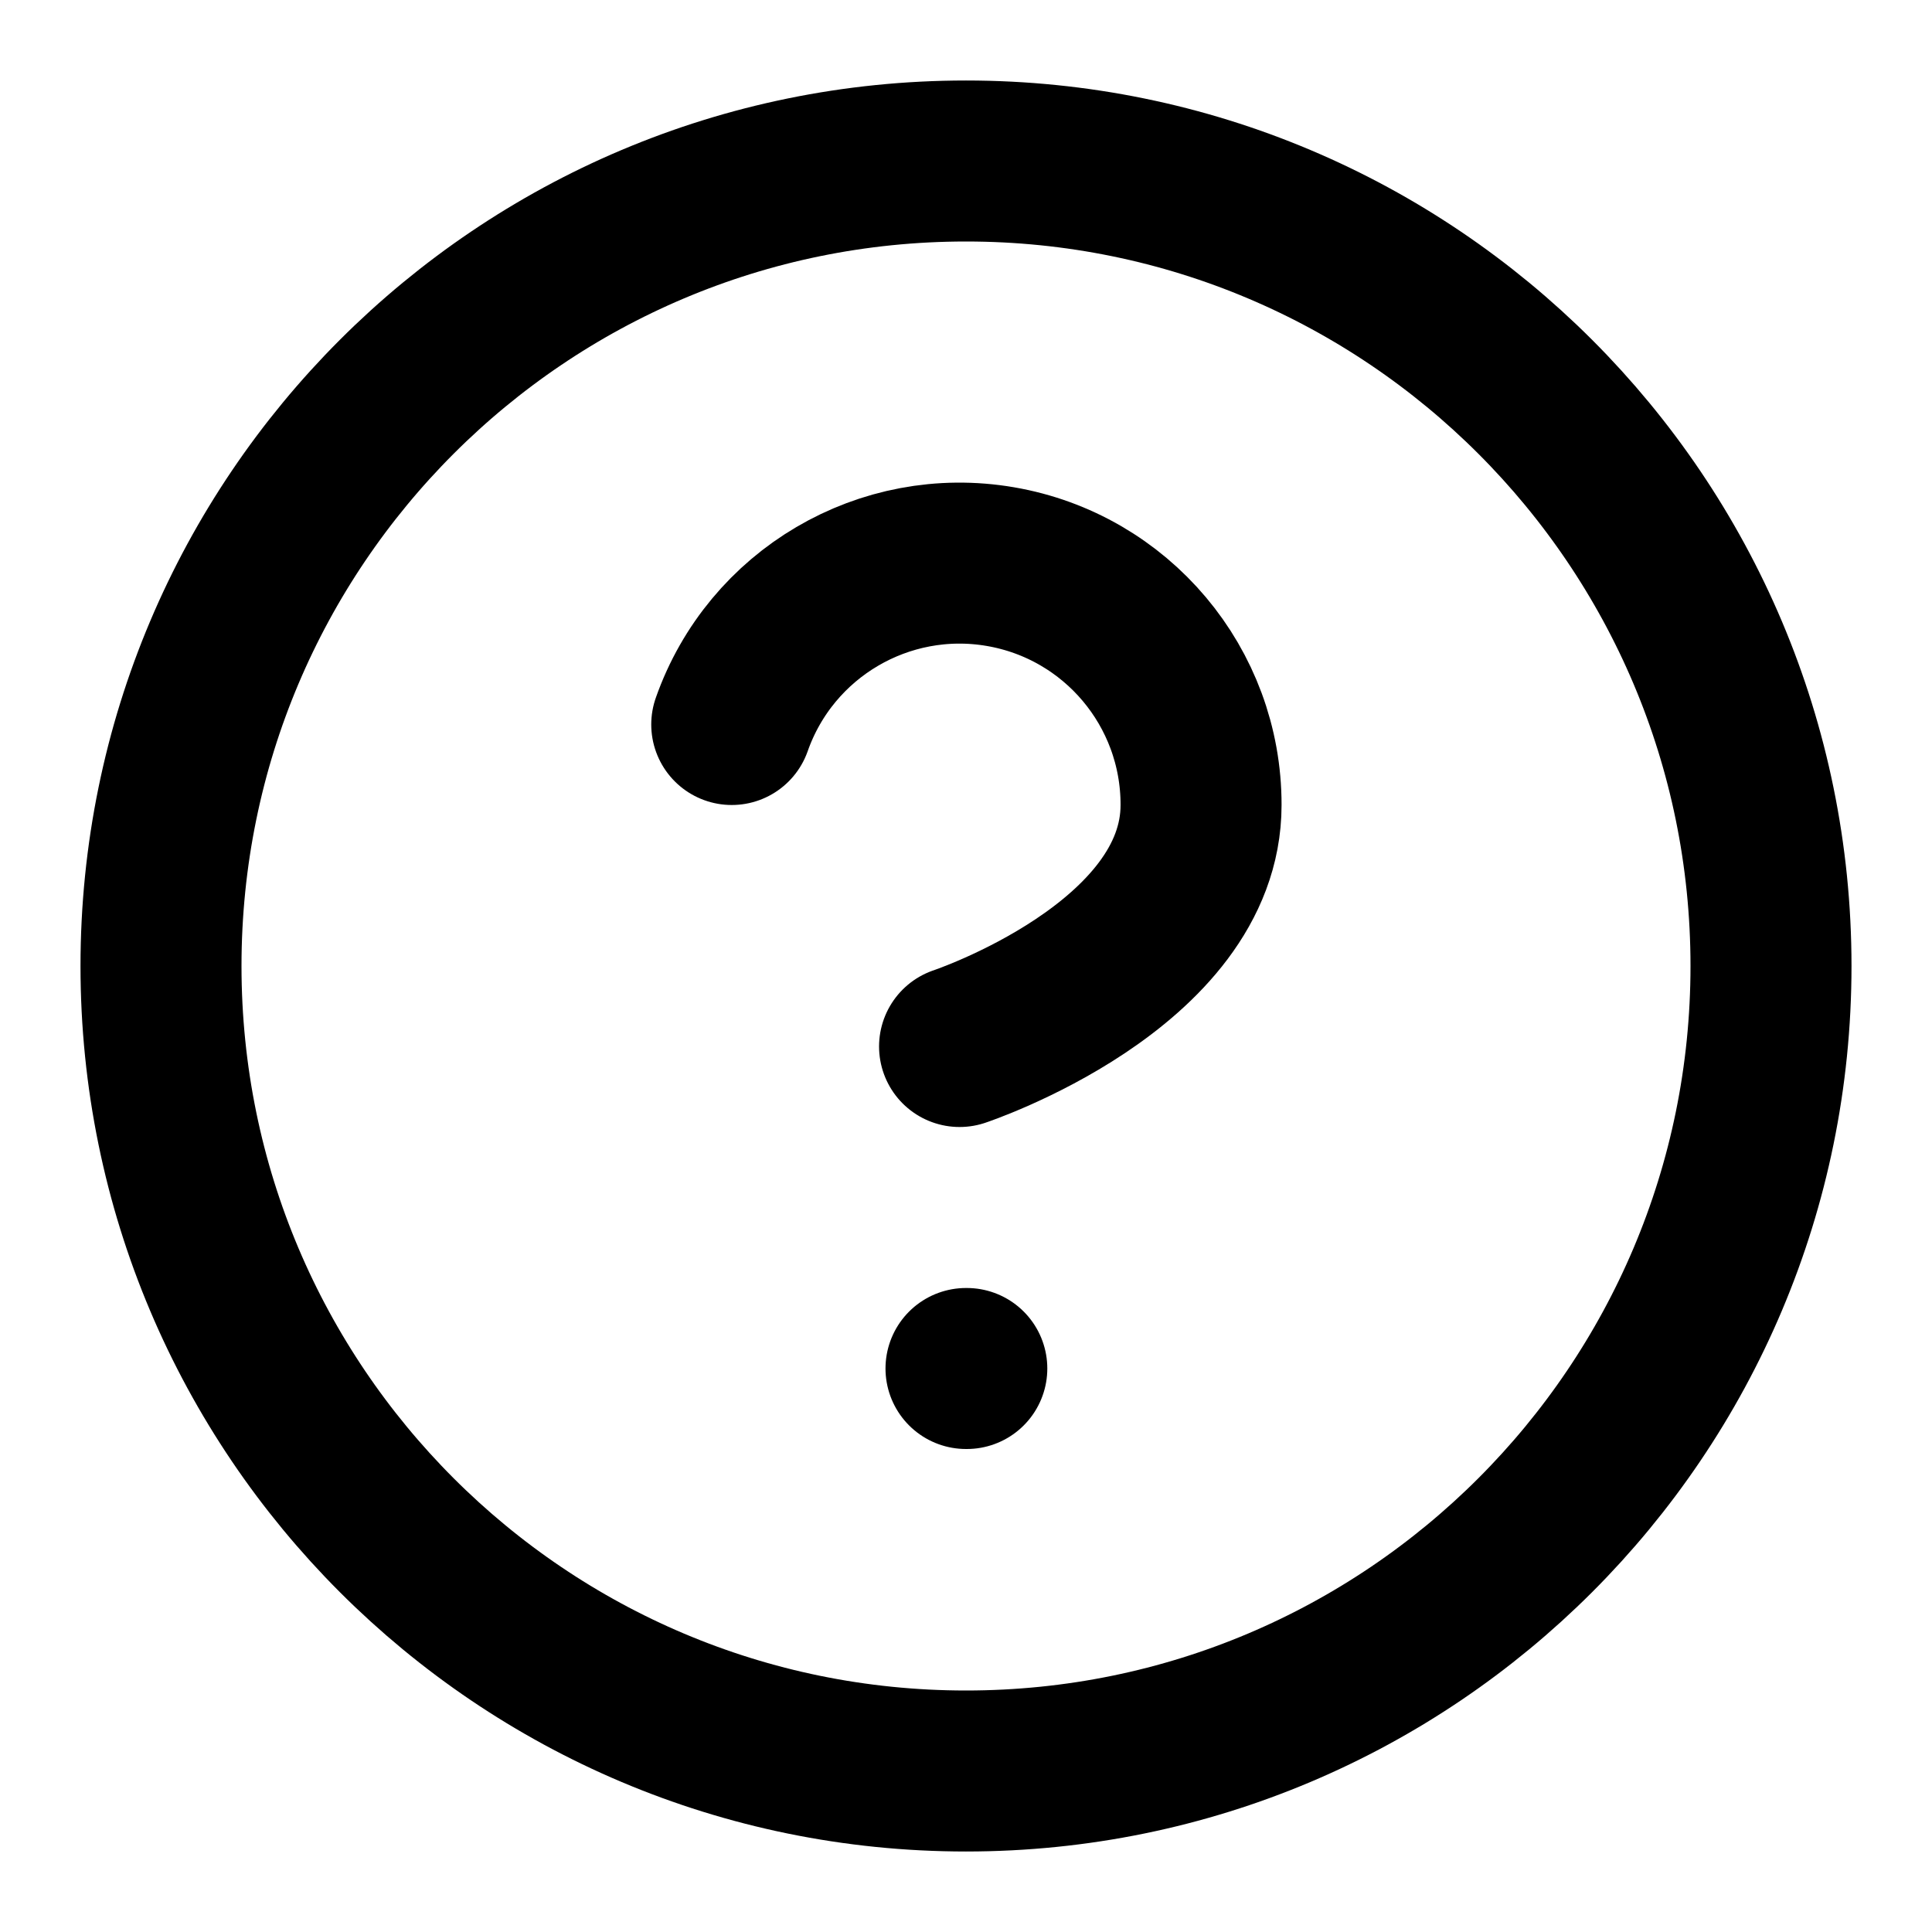
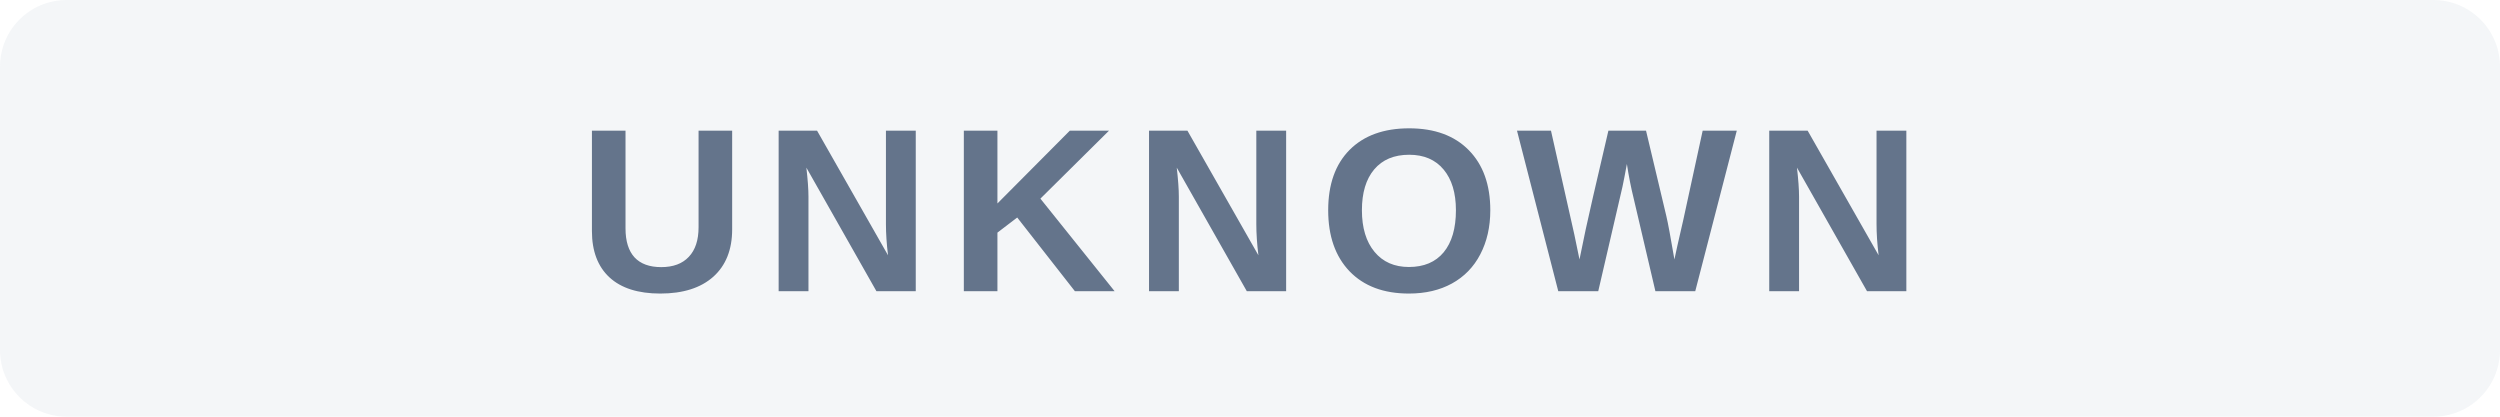
- <svg xmlns="http://www.w3.org/2000/svg" viewBox="0 0 24 24" fill="none" stroke="currentColor" stroke-width="2" stroke-linecap="round" stroke-linejoin="round" class="lucide lucide-help-circle">
-   <circle cx="12" cy="12" r="10" />
-   <path d="M9.09 9a3 3 0 0 1 5.83 1c0 2-3 3-3 3" />
-   <path d="M12 17h.01" />
+ <svg xmlns="http://www.w3.org/2000/svg" viewBox="0 0 300 50">
+   <rect x="0" y="0" width="300" height="50" rx="8" fill="#94A3B8" fill-opacity="0.1" />
+   <text x="50%" y="54%" dominant-baseline="middle" text-anchor="middle" font-family="Arial, sans-serif" font-weight="bold" font-size="28" fill="#64748B" letter-spacing="2">UNKNOWN</text>
</svg>
